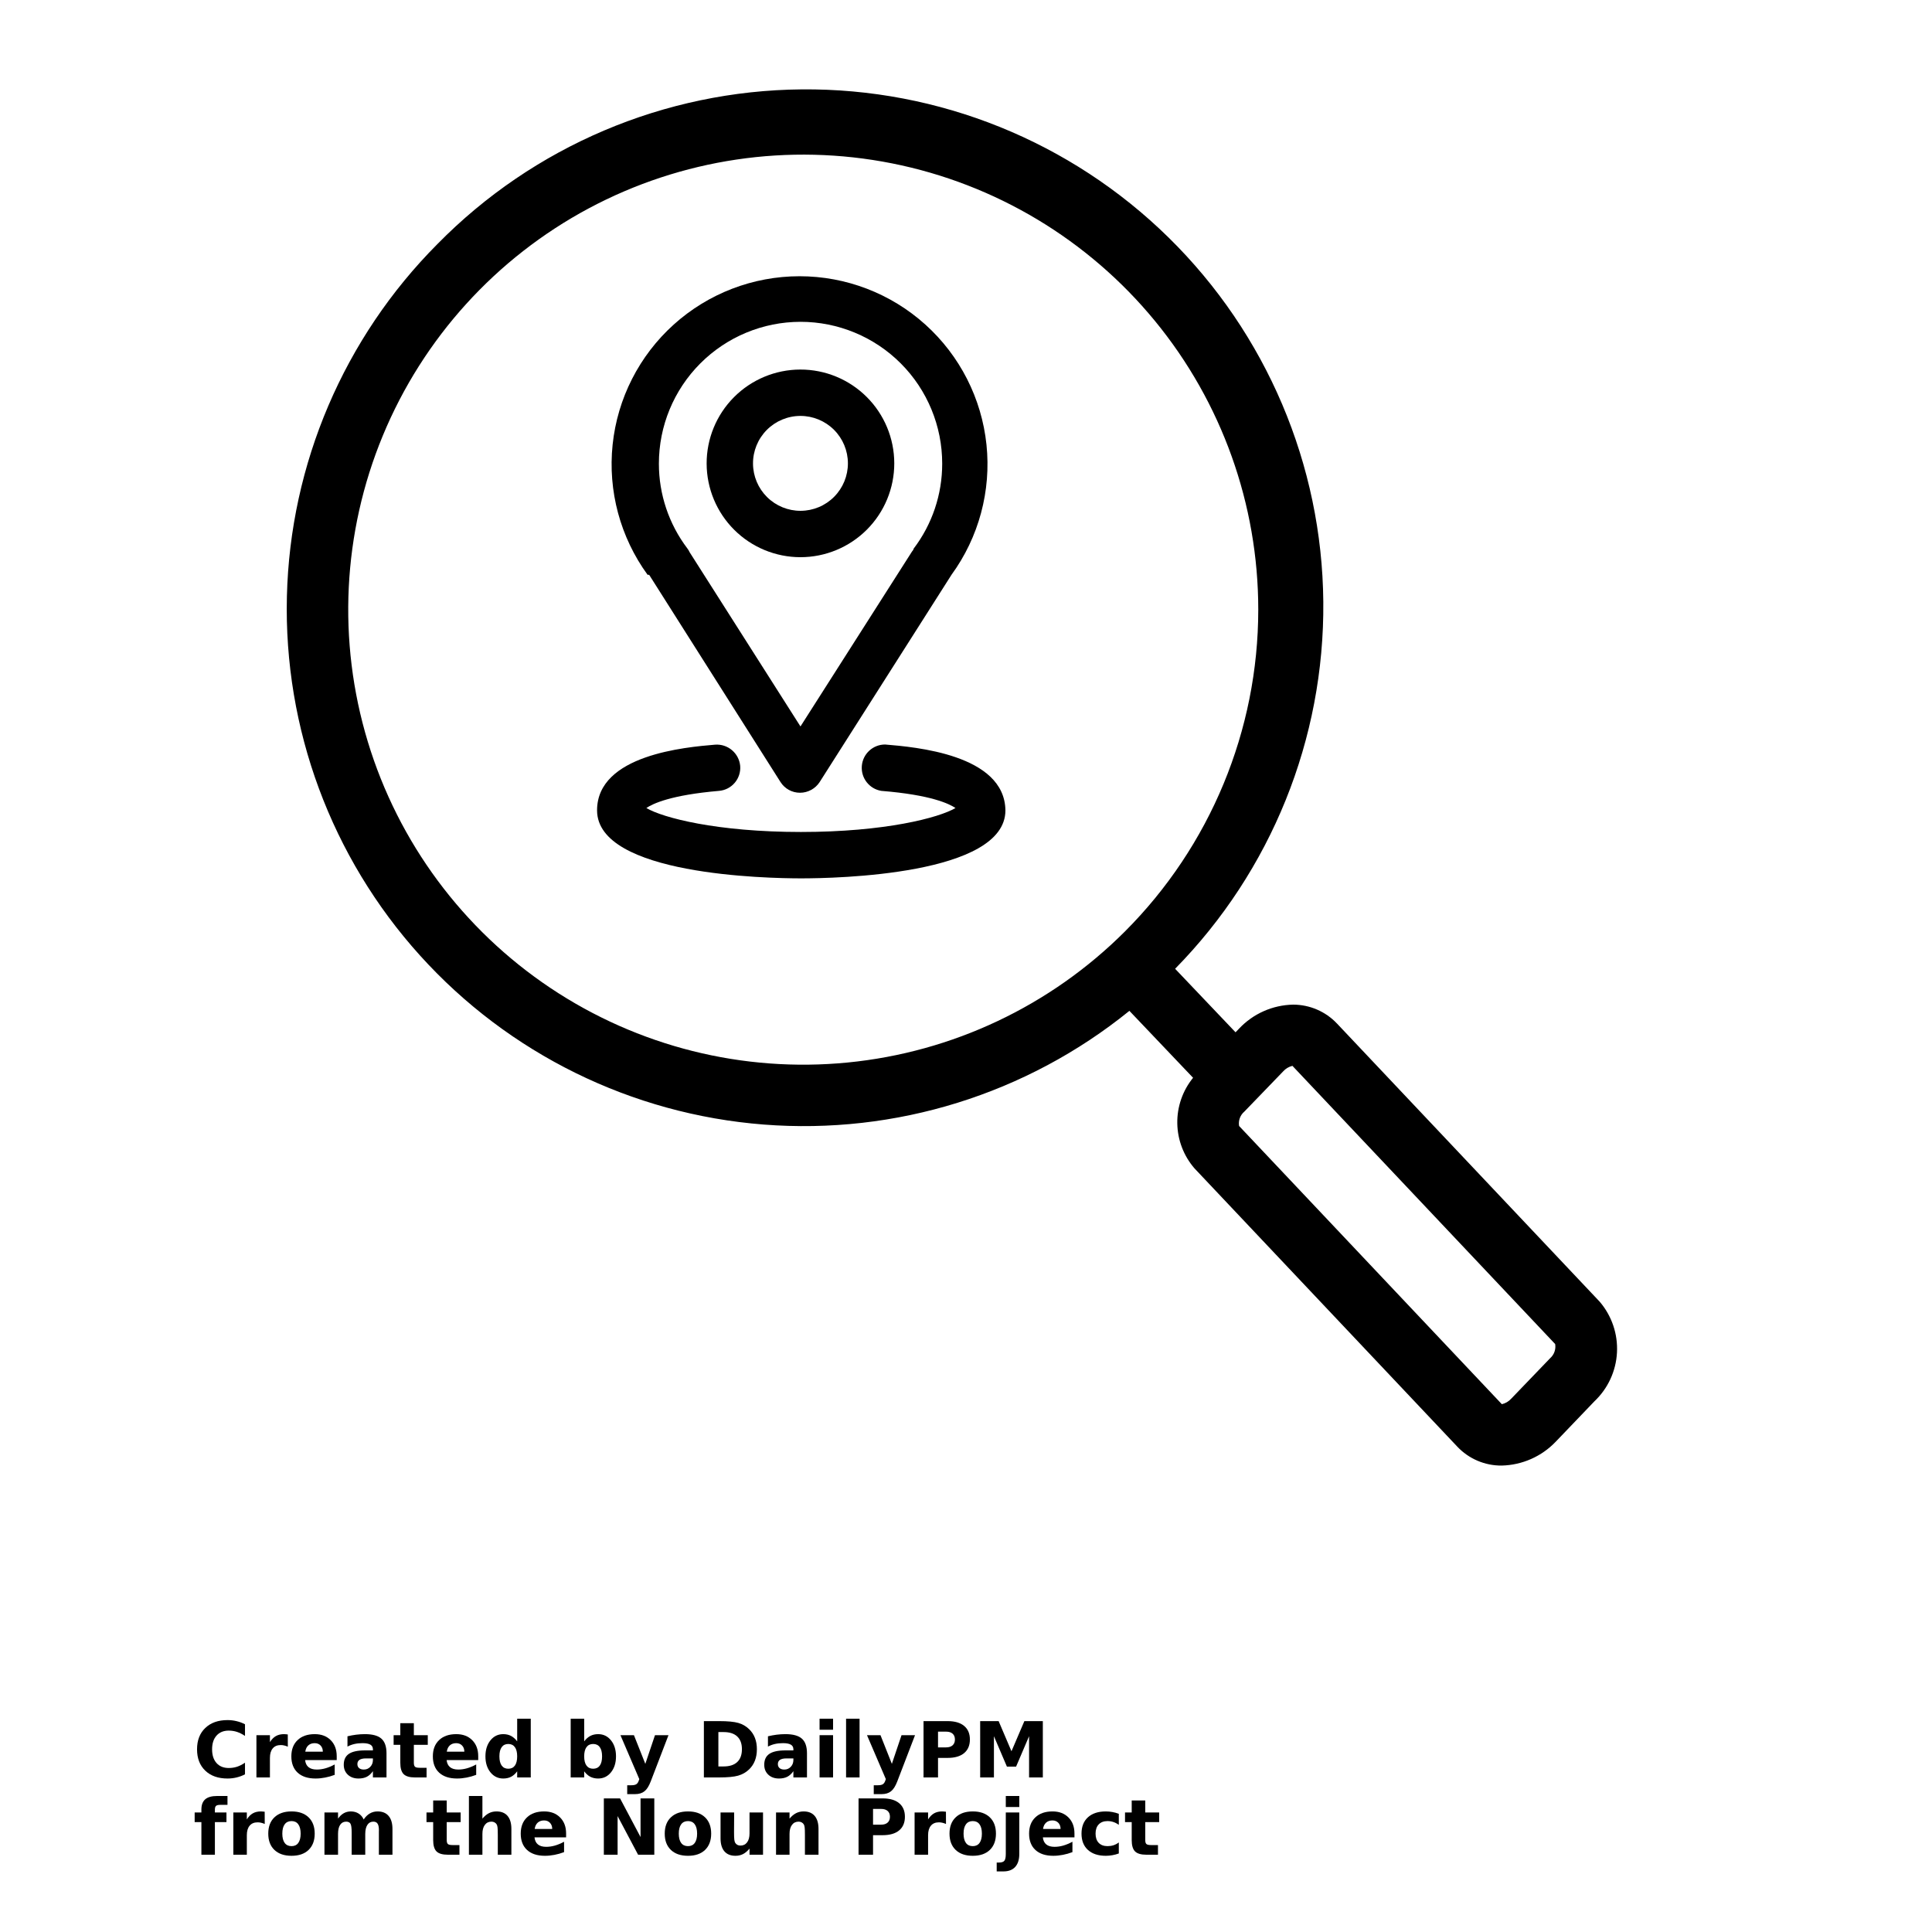
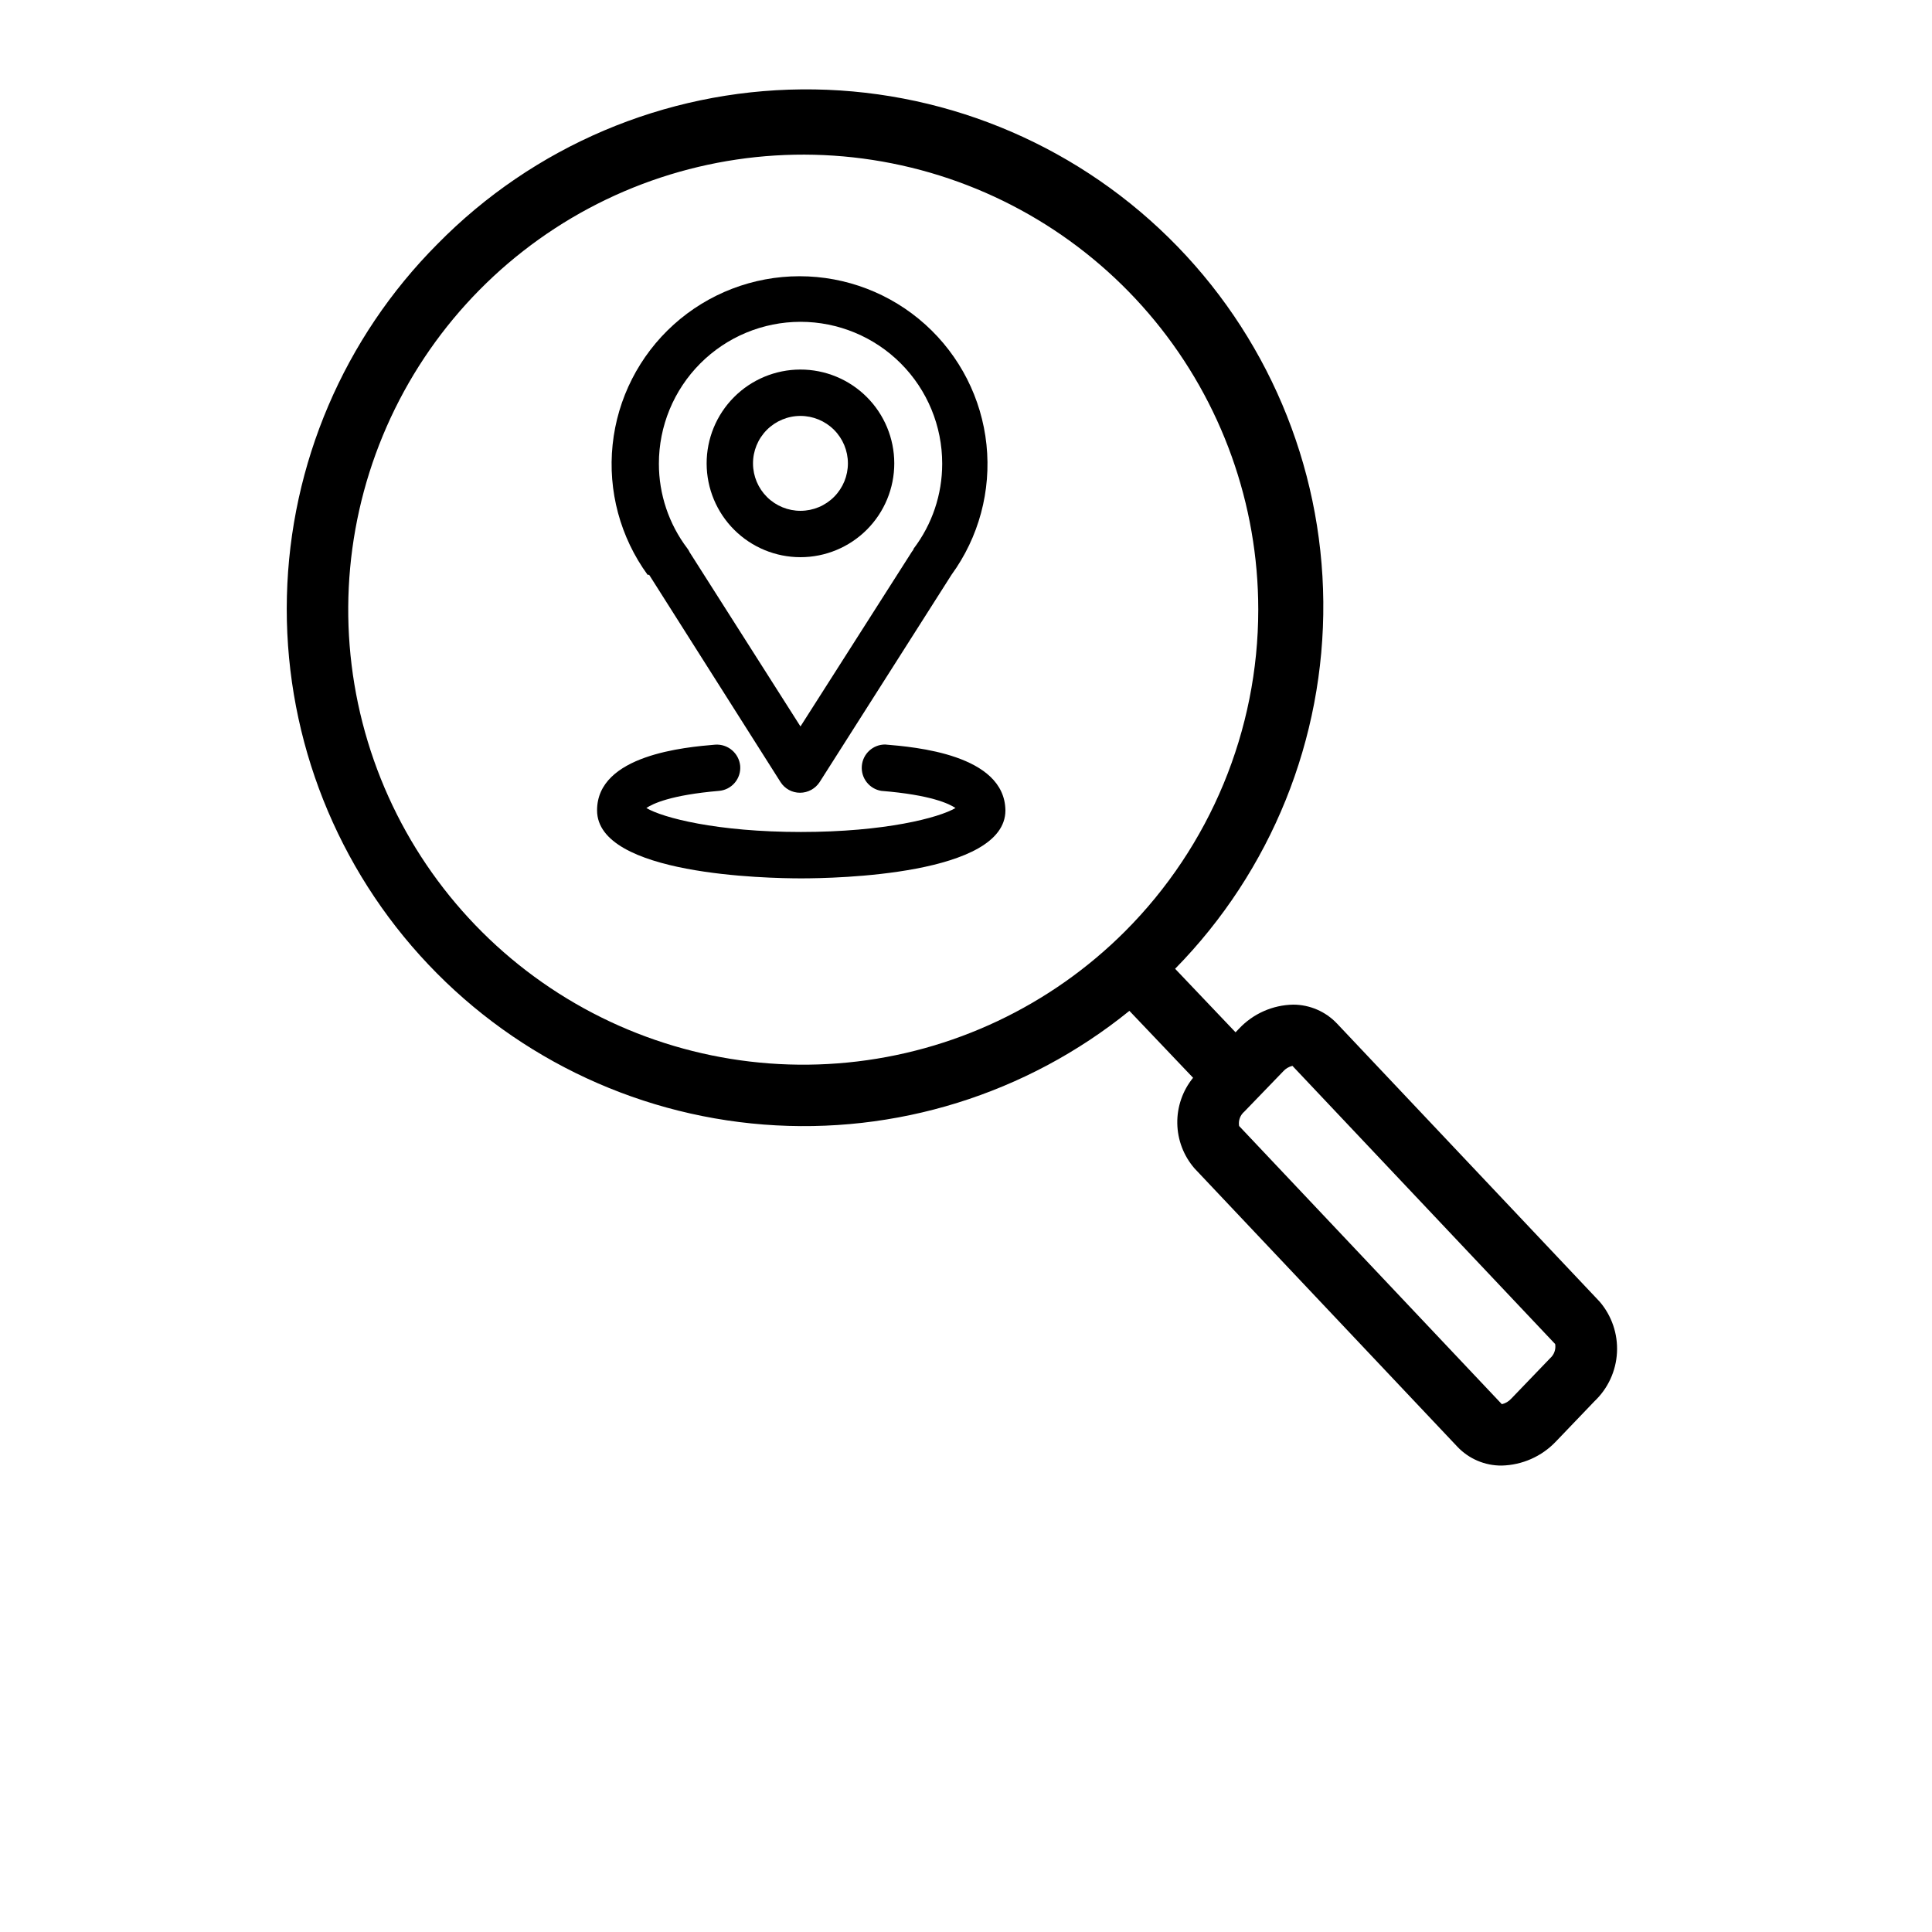
- <svg xmlns="http://www.w3.org/2000/svg" xmlns:xlink="http://www.w3.org/1999/xlink" width="30" height="30" version="1.1" viewBox="0 0 700 700">
+ <svg xmlns="http://www.w3.org/2000/svg" width="30" height="30" version="1.1" viewBox="0 0 700 700">
  <defs>
    <symbol id="v" overflow="visible">
      <path d="m18.766-1.125c-0.969 0.5-1.98 0.875-3.031 1.125-1.043 0.258-2.137 0.391-3.281 0.391-3.398 0-6.09-0.945-8.078-2.844-1.992-1.906-2.984-4.484-2.984-7.734 0-3.258 0.992-5.836 2.984-7.734 1.988-1.906 4.68-2.859 8.078-2.859 1.145 0 2.238 0.133 3.281 0.391 1.051 0.25 2.062 0.625 3.031 1.125v4.219c-0.98-0.656-1.945-1.141-2.891-1.453-0.949-0.312-1.949-0.469-3-0.469-1.875 0-3.352 0.605-4.422 1.812-1.074 1.199-1.609 2.856-1.609 4.969 0 2.106 0.535 3.762 1.609 4.969 1.07 1.199 2.547 1.797 4.422 1.797 1.051 0 2.051-0.148 3-0.453 0.945-0.312 1.91-0.801 2.891-1.469z" />
    </symbol>
    <symbol id="c" overflow="visible">
      <path d="m13.734-11.141c-0.438-0.195-0.871-0.344-1.297-0.438-0.418-0.102-0.84-0.156-1.266-0.156-1.262 0-2.231 0.406-2.906 1.219-0.68 0.805-1.016 1.953-1.016 3.453v7.062h-4.891v-15.312h4.891v2.516c0.625-1 1.344-1.727 2.156-2.188 0.82-0.469 1.801-0.703 2.938-0.703 0.164 0 0.344 0.012 0.531 0.031 0.195 0.012 0.477 0.039 0.844 0.078z" />
    </symbol>
    <symbol id="a" overflow="visible">
      <path d="m17.641-7.703v1.406h-11.453c0.125 1.148 0.539 2.008 1.25 2.578 0.707 0.574 1.703 0.859 2.984 0.859 1.031 0 2.082-0.148 3.156-0.453 1.082-0.312 2.191-0.773 3.328-1.391v3.766c-1.156 0.438-2.312 0.766-3.469 0.984-1.156 0.227-2.312 0.344-3.469 0.344-2.773 0-4.93-0.703-6.469-2.109-1.531-1.406-2.297-3.379-2.297-5.922 0-2.5 0.754-4.461 2.266-5.891 1.508-1.438 3.582-2.156 6.219-2.156 2.406 0 4.332 0.73 5.781 2.188 1.445 1.449 2.172 3.383 2.172 5.797zm-5.031-1.625c0-0.926-0.273-1.672-0.812-2.234-0.543-0.57-1.25-0.859-2.125-0.859-0.949 0-1.719 0.266-2.312 0.797s-0.965 1.297-1.109 2.297z" />
    </symbol>
    <symbol id="f" overflow="visible">
      <path d="m9.219-6.891c-1.023 0-1.793 0.172-2.312 0.516-0.512 0.344-0.766 0.855-0.766 1.531 0 0.625 0.207 1.117 0.625 1.469 0.414 0.344 0.988 0.516 1.719 0.516 0.926 0 1.703-0.328 2.328-0.984 0.633-0.664 0.953-1.492 0.953-2.484v-0.562zm7.469-1.844v8.734h-4.922v-2.266c-0.656 0.93-1.398 1.605-2.219 2.031-0.824 0.414-1.824 0.625-3 0.625-1.586 0-2.871-0.457-3.859-1.375-0.992-0.926-1.484-2.129-1.484-3.609 0-1.789 0.613-3.102 1.844-3.938 1.238-0.844 3.18-1.266 5.828-1.266h2.891v-0.391c0-0.77-0.309-1.332-0.922-1.688-0.617-0.363-1.57-0.547-2.859-0.547-1.055 0-2.031 0.105-2.938 0.312-0.898 0.211-1.73 0.523-2.5 0.938v-3.734c1.039-0.25 2.086-0.441 3.141-0.578 1.062-0.133 2.125-0.203 3.188-0.203 2.758 0 4.75 0.547 5.969 1.641 1.227 1.086 1.844 2.856 1.844 5.312z" />
    </symbol>
    <symbol id="b" overflow="visible">
      <path d="m7.703-19.656v4.344h5.047v3.5h-5.047v6.5c0 0.711 0.141 1.188 0.422 1.438s0.836 0.375 1.672 0.375h2.516v3.5h-4.188c-1.938 0-3.312-0.398-4.125-1.203-0.805-0.812-1.203-2.18-1.203-4.109v-6.5h-2.422v-3.5h2.422v-4.344z" />
    </symbol>
    <symbol id="j" overflow="visible">
      <path d="m12.766-13.078v-8.203h4.922v21.281h-4.922v-2.219c-0.668 0.906-1.406 1.57-2.219 1.984s-1.758 0.625-2.828 0.625c-1.887 0-3.434-0.75-4.641-2.25-1.211-1.5-1.812-3.426-1.812-5.781 0-2.363 0.602-4.297 1.812-5.797 1.207-1.5 2.754-2.25 4.641-2.25 1.062 0 2 0.215 2.812 0.641 0.82 0.43 1.566 1.086 2.234 1.969zm-3.219 9.922c1.039 0 1.836-0.379 2.391-1.141 0.551-0.77 0.828-1.883 0.828-3.344 0-1.457-0.277-2.566-0.828-3.328-0.555-0.77-1.352-1.156-2.391-1.156-1.043 0-1.84 0.387-2.391 1.156-0.555 0.762-0.828 1.871-0.828 3.328 0 1.461 0.273 2.574 0.828 3.344 0.551 0.762 1.348 1.141 2.391 1.141z" />
    </symbol>
    <symbol id="i" overflow="visible">
      <path d="m10.5-3.156c1.051 0 1.852-0.379 2.406-1.141 0.551-0.77 0.828-1.883 0.828-3.344 0-1.457-0.277-2.566-0.828-3.328-0.555-0.77-1.355-1.156-2.406-1.156-1.055 0-1.859 0.387-2.422 1.156-0.555 0.773-0.828 1.883-0.828 3.328 0 1.449 0.273 2.559 0.828 3.328 0.562 0.773 1.367 1.156 2.422 1.156zm-3.25-9.922c0.676-0.883 1.422-1.539 2.234-1.969 0.82-0.426 1.766-0.641 2.828-0.641 1.895 0 3.445 0.75 4.656 2.25 1.207 1.5 1.812 3.434 1.812 5.797 0 2.356-0.605 4.281-1.812 5.781-1.211 1.5-2.762 2.25-4.656 2.25-1.062 0-2.008-0.211-2.828-0.625-0.812-0.426-1.559-1.086-2.234-1.984v2.219h-4.891v-21.281h4.891z" />
    </symbol>
    <symbol id="e" overflow="visible">
      <path d="m0.344-15.312h4.891l4.125 10.391 3.5-10.391h4.891l-6.438 16.766c-0.648 1.695-1.402 2.883-2.266 3.562-0.867 0.688-2 1.031-3.406 1.031h-2.844v-3.219h1.531c0.832 0 1.438-0.137 1.812-0.406 0.383-0.262 0.68-0.73 0.891-1.406l0.141-0.422z" />
    </symbol>
    <symbol id="h" overflow="visible">
      <path d="m7.828-16.438v12.453h1.891c2.156 0 3.801-0.531 4.938-1.594 1.133-1.062 1.703-2.613 1.703-4.656 0-2.019-0.57-3.555-1.703-4.609-1.125-1.062-2.773-1.594-4.938-1.594zm-5.25-3.969h5.547c3.094 0 5.398 0.219 6.922 0.656 1.52 0.438 2.82 1.188 3.906 2.25 0.957 0.918 1.664 1.98 2.125 3.188 0.469 1.199 0.703 2.559 0.703 4.078 0 1.543-0.234 2.918-0.703 4.125-0.461 1.211-1.168 2.277-2.125 3.203-1.094 1.055-2.406 1.805-3.938 2.25-1.531 0.438-3.828 0.656-6.891 0.656h-5.547z" />
    </symbol>
    <symbol id="u" overflow="visible">
      <path d="m2.359-15.312h4.891v15.312h-4.891zm0-5.969h4.891v4h-4.891z" />
    </symbol>
    <symbol id="t" overflow="visible">
      <path d="m2.359-21.281h4.891v21.281h-4.891z" />
    </symbol>
    <symbol id="g" overflow="visible">
      <path d="m2.578-20.406h8.734c2.594 0 4.582 0.578 5.969 1.734 1.395 1.148 2.094 2.789 2.094 4.922 0 2.137-0.699 3.781-2.094 4.938-1.387 1.156-3.375 1.734-5.969 1.734h-3.484v7.078h-5.25zm5.25 3.812v5.703h2.922c1.02 0 1.805-0.25 2.359-0.75 0.562-0.5 0.844-1.203 0.844-2.109 0-0.914-0.281-1.617-0.844-2.109-0.555-0.488-1.34-0.734-2.359-0.734z" />
    </symbol>
    <symbol id="s" overflow="visible">
      <path d="m2.578-20.406h6.688l4.656 10.922 4.672-10.922h6.688v20.406h-4.984v-14.938l-4.703 11.016h-3.328l-4.703-11.016v14.938h-4.984z" />
    </symbol>
    <symbol id="r" overflow="visible">
      <path d="m12.422-21.281v3.219h-2.703c-0.688 0-1.172 0.125-1.453 0.375-0.273 0.25-0.406 0.688-0.406 1.312v1.062h4.188v3.5h-4.188v11.812h-4.891v-11.812h-2.438v-3.5h2.438v-1.062c0-1.664 0.461-2.898 1.391-3.703 0.926-0.801 2.367-1.203 4.328-1.203z" />
    </symbol>
    <symbol id="d" overflow="visible">
      <path d="m9.641-12.188c-1.086 0-1.914 0.391-2.484 1.172-0.574 0.781-0.859 1.906-0.859 3.375s0.285 2.594 0.859 3.375c0.57 0.773 1.398 1.156 2.484 1.156 1.062 0 1.875-0.383 2.438-1.156 0.57-0.781 0.859-1.906 0.859-3.375s-0.289-2.594-0.859-3.375c-0.562-0.781-1.375-1.172-2.438-1.172zm0-3.5c2.633 0 4.691 0.715 6.172 2.141 1.477 1.418 2.219 3.387 2.219 5.906 0 2.512-0.742 4.481-2.219 5.906-1.48 1.418-3.539 2.125-6.172 2.125-2.648 0-4.715-0.707-6.203-2.125-1.492-1.426-2.234-3.394-2.234-5.906 0-2.519 0.742-4.488 2.234-5.906 1.488-1.426 3.555-2.141 6.203-2.141z" />
    </symbol>
    <symbol id="q" overflow="visible">
      <path d="m16.547-12.766c0.613-0.945 1.348-1.672 2.203-2.172 0.852-0.5 1.789-0.75 2.812-0.75 1.758 0 3.098 0.547 4.016 1.641 0.926 1.086 1.391 2.656 1.391 4.719v9.328h-4.922v-7.984-0.359c0.008-0.133 0.016-0.32 0.016-0.562 0-1.082-0.164-1.863-0.484-2.344-0.312-0.488-0.824-0.734-1.531-0.734-0.93 0-1.648 0.387-2.156 1.156-0.512 0.762-0.773 1.867-0.781 3.312v7.516h-4.922v-7.984c0-1.695-0.148-2.785-0.438-3.266-0.293-0.488-0.812-0.734-1.562-0.734-0.938 0-1.664 0.387-2.172 1.156-0.512 0.762-0.766 1.859-0.766 3.297v7.531h-4.922v-15.312h4.922v2.234c0.602-0.863 1.289-1.516 2.062-1.953 0.781-0.438 1.641-0.656 2.578-0.656 1.062 0 2 0.258 2.812 0.766 0.812 0.512 1.426 1.23 1.844 2.156z" />
    </symbol>
    <symbol id="p" overflow="visible">
      <path d="m17.75-9.328v9.328h-4.922v-7.109c0-1.344-0.031-2.266-0.094-2.766s-0.168-0.867-0.312-1.109c-0.188-0.312-0.449-0.555-0.781-0.734-0.324-0.176-0.695-0.266-1.109-0.266-1.023 0-1.824 0.398-2.406 1.188-0.586 0.781-0.875 1.871-0.875 3.266v7.531h-4.891v-21.281h4.891v8.203c0.738-0.883 1.52-1.539 2.344-1.969 0.832-0.426 1.75-0.641 2.75-0.641 1.77 0 3.113 0.547 4.031 1.641 0.914 1.086 1.375 2.656 1.375 4.719z" />
    </symbol>
    <symbol id="o" overflow="visible">
      <path d="m2.578-20.406h5.875l7.422 14v-14h4.984v20.406h-5.875l-7.422-14v14h-4.984z" />
    </symbol>
    <symbol id="n" overflow="visible">
      <path d="m2.188-5.969v-9.344h4.922v1.531c0 0.836-0.008 1.875-0.016 3.125-0.012 1.25-0.016 2.086-0.016 2.5 0 1.242 0.031 2.133 0.094 2.672 0.07 0.543 0.18 0.934 0.328 1.172 0.207 0.324 0.473 0.574 0.797 0.75 0.32 0.168 0.691 0.25 1.109 0.25 1.02 0 1.82-0.391 2.406-1.172 0.582-0.781 0.875-1.867 0.875-3.266v-7.562h4.891v15.312h-4.891v-2.219c-0.742 0.898-1.523 1.559-2.344 1.984-0.824 0.414-1.734 0.625-2.734 0.625-1.762 0-3.106-0.539-4.031-1.625-0.93-1.082-1.391-2.66-1.391-4.734z" />
    </symbol>
    <symbol id="m" overflow="visible">
      <path d="m17.75-9.328v9.328h-4.922v-7.141c0-1.32-0.031-2.234-0.094-2.734s-0.168-0.867-0.312-1.109c-0.188-0.312-0.449-0.555-0.781-0.734-0.324-0.176-0.695-0.266-1.109-0.266-1.023 0-1.824 0.398-2.406 1.188-0.586 0.781-0.875 1.871-0.875 3.266v7.531h-4.891v-15.312h4.891v2.234c0.738-0.883 1.52-1.539 2.344-1.969 0.832-0.426 1.75-0.641 2.75-0.641 1.77 0 3.113 0.547 4.031 1.641 0.914 1.086 1.375 2.656 1.375 4.719z" />
    </symbol>
    <symbol id="l" overflow="visible">
      <path d="m2.359-15.312h4.891v15.031c0 2.051-0.496 3.617-1.484 4.703-0.98 1.082-2.406 1.625-4.281 1.625h-2.422v-3.219h0.859c0.926 0 1.562-0.211 1.906-0.625 0.352-0.418 0.531-1.246 0.531-2.484zm0-5.969h4.891v4h-4.891z" />
    </symbol>
    <symbol id="k" overflow="visible">
      <path d="m14.719-14.828v3.984c-0.656-0.457-1.324-0.797-2-1.016-0.668-0.219-1.359-0.328-2.078-0.328-1.367 0-2.434 0.402-3.203 1.203-0.762 0.793-1.141 1.906-1.141 3.344 0 1.43 0.379 2.543 1.141 3.344 0.77 0.793 1.836 1.188 3.203 1.188 0.758 0 1.484-0.109 2.172-0.328 0.688-0.227 1.32-0.566 1.906-1.016v4c-0.762 0.281-1.539 0.488-2.328 0.625-0.781 0.145-1.574 0.219-2.375 0.219-2.762 0-4.922-0.707-6.484-2.125-1.555-1.414-2.328-3.383-2.328-5.906 0-2.531 0.773-4.504 2.328-5.922 1.562-1.414 3.723-2.125 6.484-2.125 0.801 0 1.594 0.074 2.375 0.219 0.781 0.137 1.555 0.352 2.328 0.641z" />
    </symbol>
  </defs>
  <g>
    <path d="m235.2 208.27 47.602 75.094c1.535 2.414 4.195 3.871 7.055 3.863 2.871-0.004 5.547-1.457 7.113-3.863l47.77-75.098-0.004 0.004c9.914-13.613 14.43-30.41 12.684-47.156-1.75-16.746-9.641-32.25-22.148-43.52-12.508-11.27-28.746-17.508-45.582-17.508s-33.074 6.238-45.582 17.508c-12.508 11.27-20.398 26.773-22.145 43.52-1.75 16.746 2.769 33.543 12.68 47.156zm54.824-91.672c13.629 0 26.699 5.418 36.332 15.059 9.633 9.645 15.035 22.719 15.02 36.348 0.012 11.125-3.625 21.945-10.359 30.801 0 0.449-0.559 0.895-0.785 1.344l-40.207 63.055-40.152-63.109c-0.227-0.5-0.508-0.969-0.84-1.402-6.691-8.828-10.312-19.609-10.305-30.688-0.012-13.621 5.383-26.688 15.004-36.328 9.617-9.641 22.676-15.066 36.293-15.078z" />
    <path d="m290.02 201.88c9.023 0 17.676-3.586 24.051-9.969 6.375-6.383 9.953-15.039 9.941-24.059-0.012-9.023-3.606-17.672-9.996-24.039s-15.047-9.938-24.07-9.918c-9.023 0.02-17.664 3.625-24.027 10.023-6.363 6.398-9.918 15.059-9.891 24.082 0.031 8.996 3.625 17.613 9.996 23.965 6.371 6.348 15 9.914 23.996 9.914zm0-51.184c4.555 0 8.922 1.809 12.145 5.023 3.223 3.215 5.039 7.578 5.047 12.133 0.012 4.551-1.785 8.922-4.996 12.152-3.207 3.231-7.566 5.055-12.121 5.074-4.551 0.02-8.926-1.766-12.164-4.969-3.238-3.199-5.07-7.555-5.102-12.109-0.031-4.578 1.77-8.98 4.996-12.23 3.227-3.246 7.617-5.074 12.195-5.074z" />
    <path d="m320.71 269.75c-4.406-0.016-8.09 3.359-8.453 7.75-0.367 4.394 2.703 8.332 7.055 9.047 18.09 1.457 24.641 4.703 26.879 6.215-5.992 3.527-25.535 8.68-56 8.68s-50.062-5.152-56-8.68c2.297-1.566 8.793-4.703 26.32-6.215 2.223-0.184 4.277-1.242 5.715-2.945 1.441-1.703 2.144-3.906 1.957-6.125-0.445-4.594-4.469-7.996-9.07-7.672-10.586 0.895-42.785 3.641-42.785 23.801 0 23.465 61.602 24.641 73.977 24.641s73.977-1.176 73.977-24.641c-0.281-20.273-32.875-22.961-43.57-23.855z" />
    <path d="m579.6 471.63-95.199-100.8h-0.004c-4.121-4.352-9.852-6.82-15.848-6.832-7.434 0.137-14.5 3.266-19.598 8.68l-1.289 1.344-21.895-23.016c34.82-35.445 54.133-83.27 53.691-132.95-0.441-49.688-20.602-97.16-56.047-131.98-35.441-34.82-83.27-54.133-132.95-53.691-49.684 0.441-97.16 20.602-131.98 56.047-33.84 33.988-53.355 79.66-54.531 127.61-1.176 47.949 16.078 94.523 48.211 130.13 32.133 35.605 76.699 57.535 124.52 61.273 47.816 3.734 95.242-11.008 132.52-41.195l23.07 24.246 0.004 0.004c-3.789 4.656-5.812 10.5-5.719 16.5 0.09 6 2.293 11.777 6.223 16.316l95.199 100.8c4.176 4.445 10.023 6.945 16.129 6.887 7.426-0.18 14.477-3.301 19.598-8.68l14-14.617c4.883-4.621 7.801-10.938 8.156-17.652 0.355-6.711-1.883-13.301-6.25-18.41zm-172.04-134.12c-26.977 26.957-62.465 43.73-100.42 47.457-37.953 3.731-76.027-5.82-107.73-27.016-31.707-21.195-55.086-52.727-66.148-89.223-11.066-36.5-9.137-75.703 5.461-110.94s40.961-64.316 74.594-82.297c33.637-17.977 72.465-23.738 109.87-16.301 37.406 7.441 71.074 27.617 95.273 57.094 24.199 29.48 37.43 66.438 37.434 104.57-0.008 43.754-17.391 85.711-48.328 116.65zm154.06 154.62-14.055 14.617-0.004-0.004c-0.898 1.016-2.094 1.723-3.414 2.019l-95.199-100.8c-0.332-1.953 0.395-3.93 1.902-5.207l14.055-14.559v-0.004c0.891-1 2.062-1.703 3.363-2.016l95.199 100.8c0.32 1.922-0.379 3.871-1.848 5.152z" />
-     <use x="70" y="644" xlink:href="#v" />
-     <use x="90.551" y="644" xlink:href="#c" />
-     <use x="104.359" y="644" xlink:href="#a" />
-     <use x="123.348" y="644" xlink:href="#f" />
-     <use x="142.242" y="644" xlink:href="#b" />
-     <use x="155.629" y="644" xlink:href="#a" />
-     <use x="174.617" y="644" xlink:href="#j" />
-     <use x="204.41" y="644" xlink:href="#i" />
-     <use x="224.453" y="644" xlink:href="#e" />
-     <use x="252.453" y="644" xlink:href="#h" />
-     <use x="275.695" y="644" xlink:href="#f" />
-     <use x="294.586" y="644" xlink:href="#u" />
-     <use x="304.188" y="644" xlink:href="#t" />
-     <use x="313.781" y="644" xlink:href="#e" />
-     <use x="332.035" y="644" xlink:href="#g" />
-     <use x="352.555" y="644" xlink:href="#s" />
-     <use x="70" y="672" xlink:href="#r" />
-     <use x="82.184" y="672" xlink:href="#c" />
-     <use x="95.992" y="672" xlink:href="#d" />
-     <use x="115.227" y="672" xlink:href="#q" />
-     <use x="154.152" y="672" xlink:href="#b" />
-     <use x="167.535" y="672" xlink:href="#p" />
-     <use x="187.469" y="672" xlink:href="#a" />
-     <use x="216.207" y="672" xlink:href="#o" />
-     <use x="239.641" y="672" xlink:href="#d" />
-     <use x="258.879" y="672" xlink:href="#n" />
-     <use x="278.812" y="672" xlink:href="#m" />
-     <use x="308.492" y="672" xlink:href="#g" />
-     <use x="329.016" y="672" xlink:href="#c" />
-     <use x="342.82" y="672" xlink:href="#d" />
-     <use x="362.059" y="672" xlink:href="#l" />
-     <use x="371.656" y="672" xlink:href="#a" />
-     <use x="390.648" y="672" xlink:href="#k" />
-     <use x="407.242" y="672" xlink:href="#b" />
  </g>
</svg>
